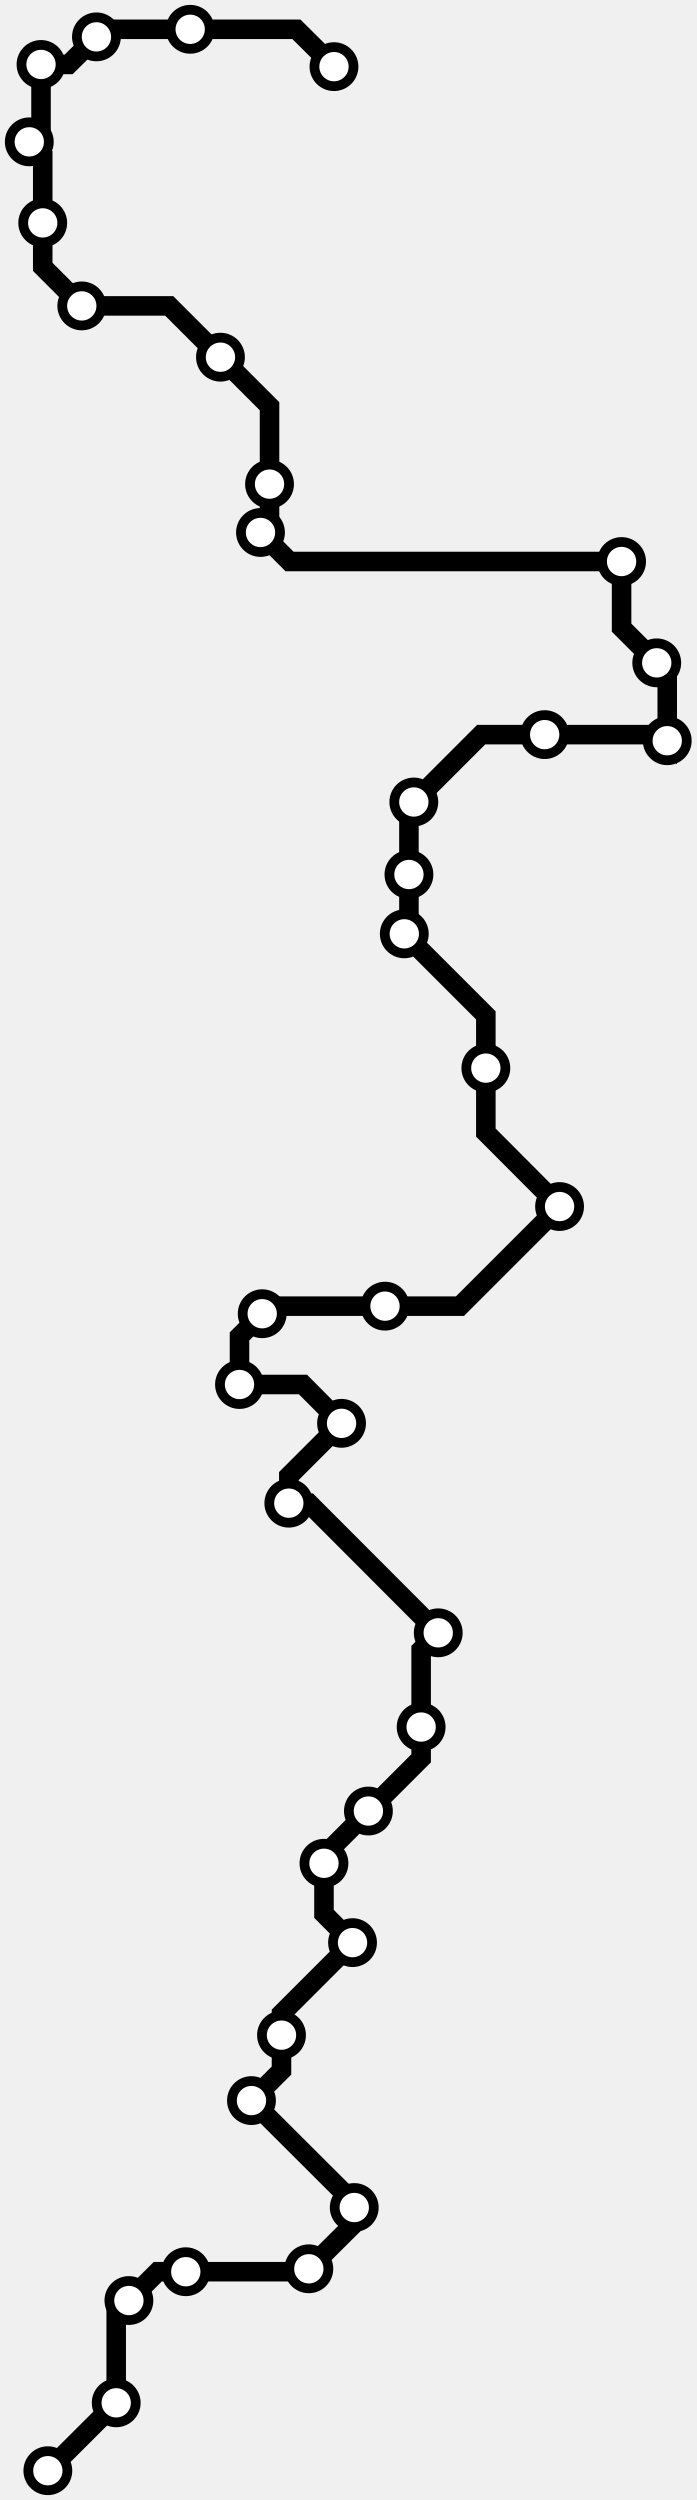
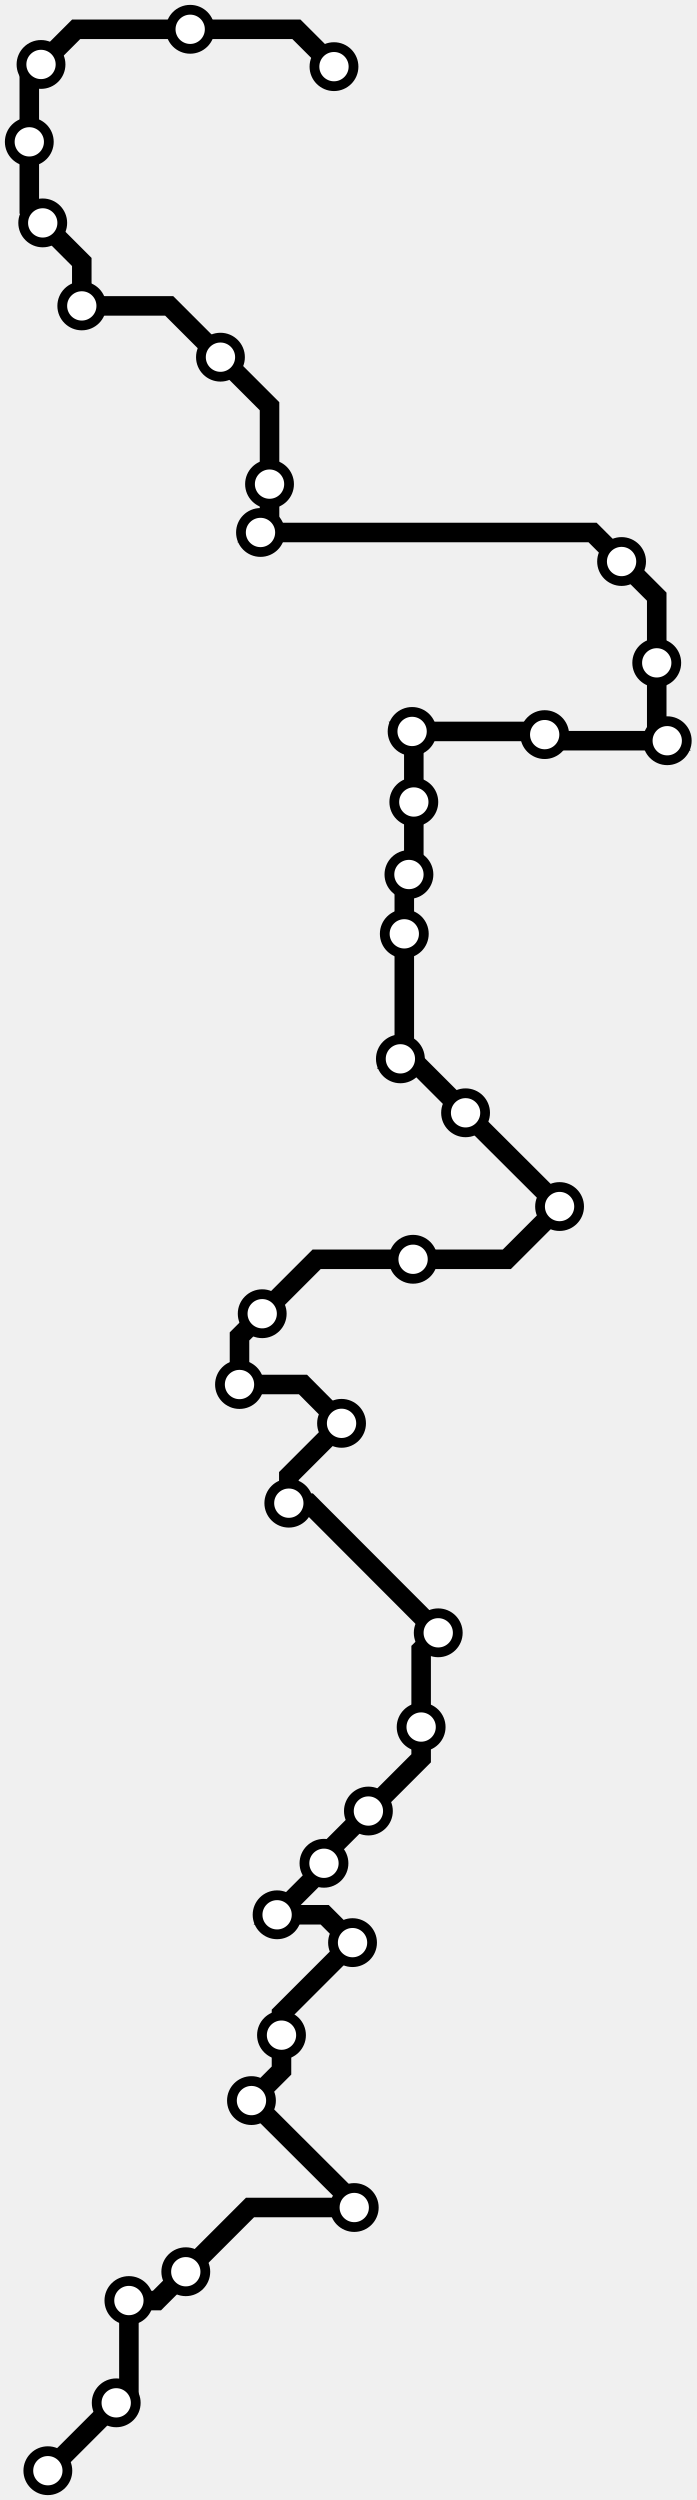
<svg xmlns="http://www.w3.org/2000/svg" width="285.3" height="1024.0">
-   <path d="M19.643 1012.0 L47.5 984.2 L47.6 984.2 L47.6 947.5 L52.8 942.3 L64.6 930.5 L76.1 930.5 L125.3 930.5 L126.5 929.3 L145.1 910.8 L145.1 904.2 L145.1 902.4 L103.0 860.4 L115.3 848.1 L115.3 833.6 L115.3 824.8 L144.4 795.7 L132.7 783.9 L132.7 763.2 L132.7 760.0 L150.9 741.8 L172.5 720.2 L172.5 707.4 L172.5 675.8 L179.5 668.8 L126.5 615.7 L118.3 615.7 L118.3 604.6 L139.9 583.0 L124.1 567.1 L98.1 567.1 L98.1 547.4 L107.4 538.1 L110.5 535.0 L157.7 535.0 L188.4 535.0 L229.2 494.2 L199.0 463.9 L199.0 437.5 L199.0 415.9 L165.6 382.5 L167.5 380.7 L167.5 358.2 L167.5 330.6 L169.5 328.5 L197.1 300.9 L223.1 300.9 L270.8 300.9 L273.3 303.4 L273.3 275.8 L269.0 271.5 L254.6 257.1 L254.6 230.0 L118.6 230.0 L106.7 218.1 L110.4 214.3 L110.4 198.3 L110.4 166.4 L90.3 146.3 L69.3 125.3 L33.5 125.3 L17.5 109.3 L17.5 91.3 L17.5 63.6 L12.0 58.1 L16.8 53.3 L16.8 26.4 L28.1 26.4 L39.5 15.1 L42.5 12.0 L77.9 12.0 L121.4 12.0 L136.8 27.3 " />
+   <path d="M136.757 27.334 L121.4 12.0 L77.9 12.0 L31.2 12.0 L16.8 26.4 L12.0 31.2 L12.0 58.1 L12.0 85.8 L17.5 91.3 L33.5 107.3 L33.5 125.3 L69.3 125.3 L90.3 146.3 L110.4 166.4 L110.4 198.3 L110.4 214.3 L106.7 218.1 L242.7 218.1 L254.6 230.0 L269.0 244.4 L269.0 271.5 L269.0 299.1 L273.3 303.4 L225.6 303.4 L223.1 300.9 L221.8 299.6 L168.8 299.6 L169.5 300.3 L169.5 328.5 L169.5 356.2 L167.5 358.2 L165.6 360.1 L165.6 382.5 L165.6 432.1 L164.0 433.7 L168.6 433.7 L190.7 455.8 L229.2 494.2 L229.2 494.2 L207.6 515.8 L169.2 515.8 L129.7 515.8 L107.4 538.1 L98.1 547.4 L98.1 567.1 L124.1 567.1 L139.9 583.0 L118.3 604.6 L118.3 615.7 L126.5 615.7 L179.5 668.8 L172.5 675.8 L172.5 707.4 L172.5 720.2 L150.9 741.8 L132.7 760.0 L132.7 763.2 L132.7 765.1 L113.5 784.3 L133.0 784.3 L144.4 795.7 L115.3 824.8 L115.3 833.6 L115.3 848.1 L103.0 860.4 L145.1 902.4 L145.1 904.2 L102.4 904.2 L76.1 930.5 L64.3 942.3 L52.8 942.3 L52.8 979.0 L47.6 984.2 L19.8 1012.0 L19.6 1012.0 " />
+   <circle cx="136.8" cy="27.3" r="8" />
+   <circle cx="77.9" cy="12.0" r="8" />
+   <circle cx="16.8" cy="26.4" r="8" />
+   <circle cx="12.0" cy="58.1" r="8" />
+   <circle cx="17.5" cy="91.3" r="8" />
+   <circle cx="33.5" cy="125.3" r="8" />
+   <circle cx="90.3" cy="146.3" r="8" />
+   <circle cx="110.4" cy="198.3" r="8" />
+   <circle cx="106.7" cy="218.1" r="8" />
+   <circle cx="254.6" cy="230.0" r="8" />
+   <circle cx="269.0" cy="271.5" r="8" />
+   <circle cx="273.3" cy="303.4" r="8" />
+   <circle cx="223.1" cy="300.9" r="8" />
+   <circle cx="168.8" cy="299.6" r="8" />
+   <circle cx="169.5" cy="328.5" r="8" />
+   <circle cx="167.5" cy="358.2" r="8" />
+   <circle cx="165.6" cy="382.5" r="8" />
+   <circle cx="164.0" cy="433.7" r="8" />
+   <circle cx="190.7" cy="455.8" r="8" />
+   <circle cx="229.2" cy="494.2" r="8" />
+   <circle cx="169.2" cy="515.8" r="8" />
+   <circle cx="107.4" cy="538.1" r="8" />
+   <circle cx="98.1" cy="567.1" r="8" />
+   <circle cx="139.9" cy="583.0" r="8" />
+   <circle cx="118.3" cy="615.7" r="8" />
+   <circle cx="179.5" cy="668.8" r="8" />
+   <circle cx="172.5" cy="707.4" r="8" />
+   <circle cx="150.9" cy="741.8" r="8" />
+   <circle cx="132.7" cy="763.2" r="8" />
+   <circle cx="113.5" cy="784.3" r="8" />
+   <circle cx="144.4" cy="795.7" r="8" />
+   <circle cx="115.3" cy="833.6" r="8" />
+   <circle cx="103.0" cy="860.4" r="8" />
+   <circle cx="145.1" cy="904.2" r="8" />
+   <circle cx="76.1" cy="930.5" r="8" />
+   <circle cx="52.8" cy="942.3" r="8" />
+   <circle cx="47.6" cy="984.2" r="8" />
  <circle cx="19.6" cy="1012.0" r="8" />
-   <circle cx="47.6" cy="984.2" r="8" />
-   <circle cx="52.8" cy="942.3" r="8" />
-   <circle cx="76.1" cy="930.5" r="8" />
-   <circle cx="126.5" cy="929.3" r="8" />
-   <circle cx="145.1" cy="904.2" r="8" />
-   <circle cx="103.0" cy="860.4" r="8" />
-   <circle cx="115.3" cy="833.6" r="8" />
-   <circle cx="144.4" cy="795.7" r="8" />
-   <circle cx="132.7" cy="763.2" r="8" />
-   <circle cx="150.9" cy="741.8" r="8" />
-   <circle cx="172.5" cy="707.4" r="8" />
-   <circle cx="179.5" cy="668.8" r="8" />
-   <circle cx="118.3" cy="615.7" r="8" />
-   <circle cx="139.9" cy="583.0" r="8" />
-   <circle cx="98.1" cy="567.1" r="8" />
-   <circle cx="107.4" cy="538.1" r="8" />
-   <circle cx="157.7" cy="535.0" r="8" />
-   <circle cx="229.2" cy="494.2" r="8" />
-   <circle cx="199.0" cy="437.5" r="8" />
-   <circle cx="165.6" cy="382.5" r="8" />
-   <circle cx="167.5" cy="358.2" r="8" />
-   <circle cx="169.5" cy="328.5" r="8" />
-   <circle cx="223.1" cy="300.9" r="8" />
-   <circle cx="273.3" cy="303.4" r="8" />
-   <circle cx="269.0" cy="271.5" r="8" />
-   <circle cx="254.6" cy="230.0" r="8" />
-   <circle cx="106.7" cy="218.1" r="8" />
-   <circle cx="110.4" cy="198.3" r="8" />
-   <circle cx="90.3" cy="146.3" r="8" />
-   <circle cx="33.5" cy="125.3" r="8" />
-   <circle cx="17.5" cy="91.3" r="8" />
-   <circle cx="12.0" cy="58.1" r="8" />
-   <circle cx="16.8" cy="26.4" r="8" />
-   <circle cx="39.5" cy="15.1" r="8" />
-   <circle cx="77.9" cy="12.0" r="8" />
-   <circle cx="136.8" cy="27.3" r="8" />
  <style>
circle {
fill: white;
stroke: #000000;
stroke-width: 4;
}
path {
fill: none;
stroke: #000000;
stroke-width: 8;
}</style>
</svg>
